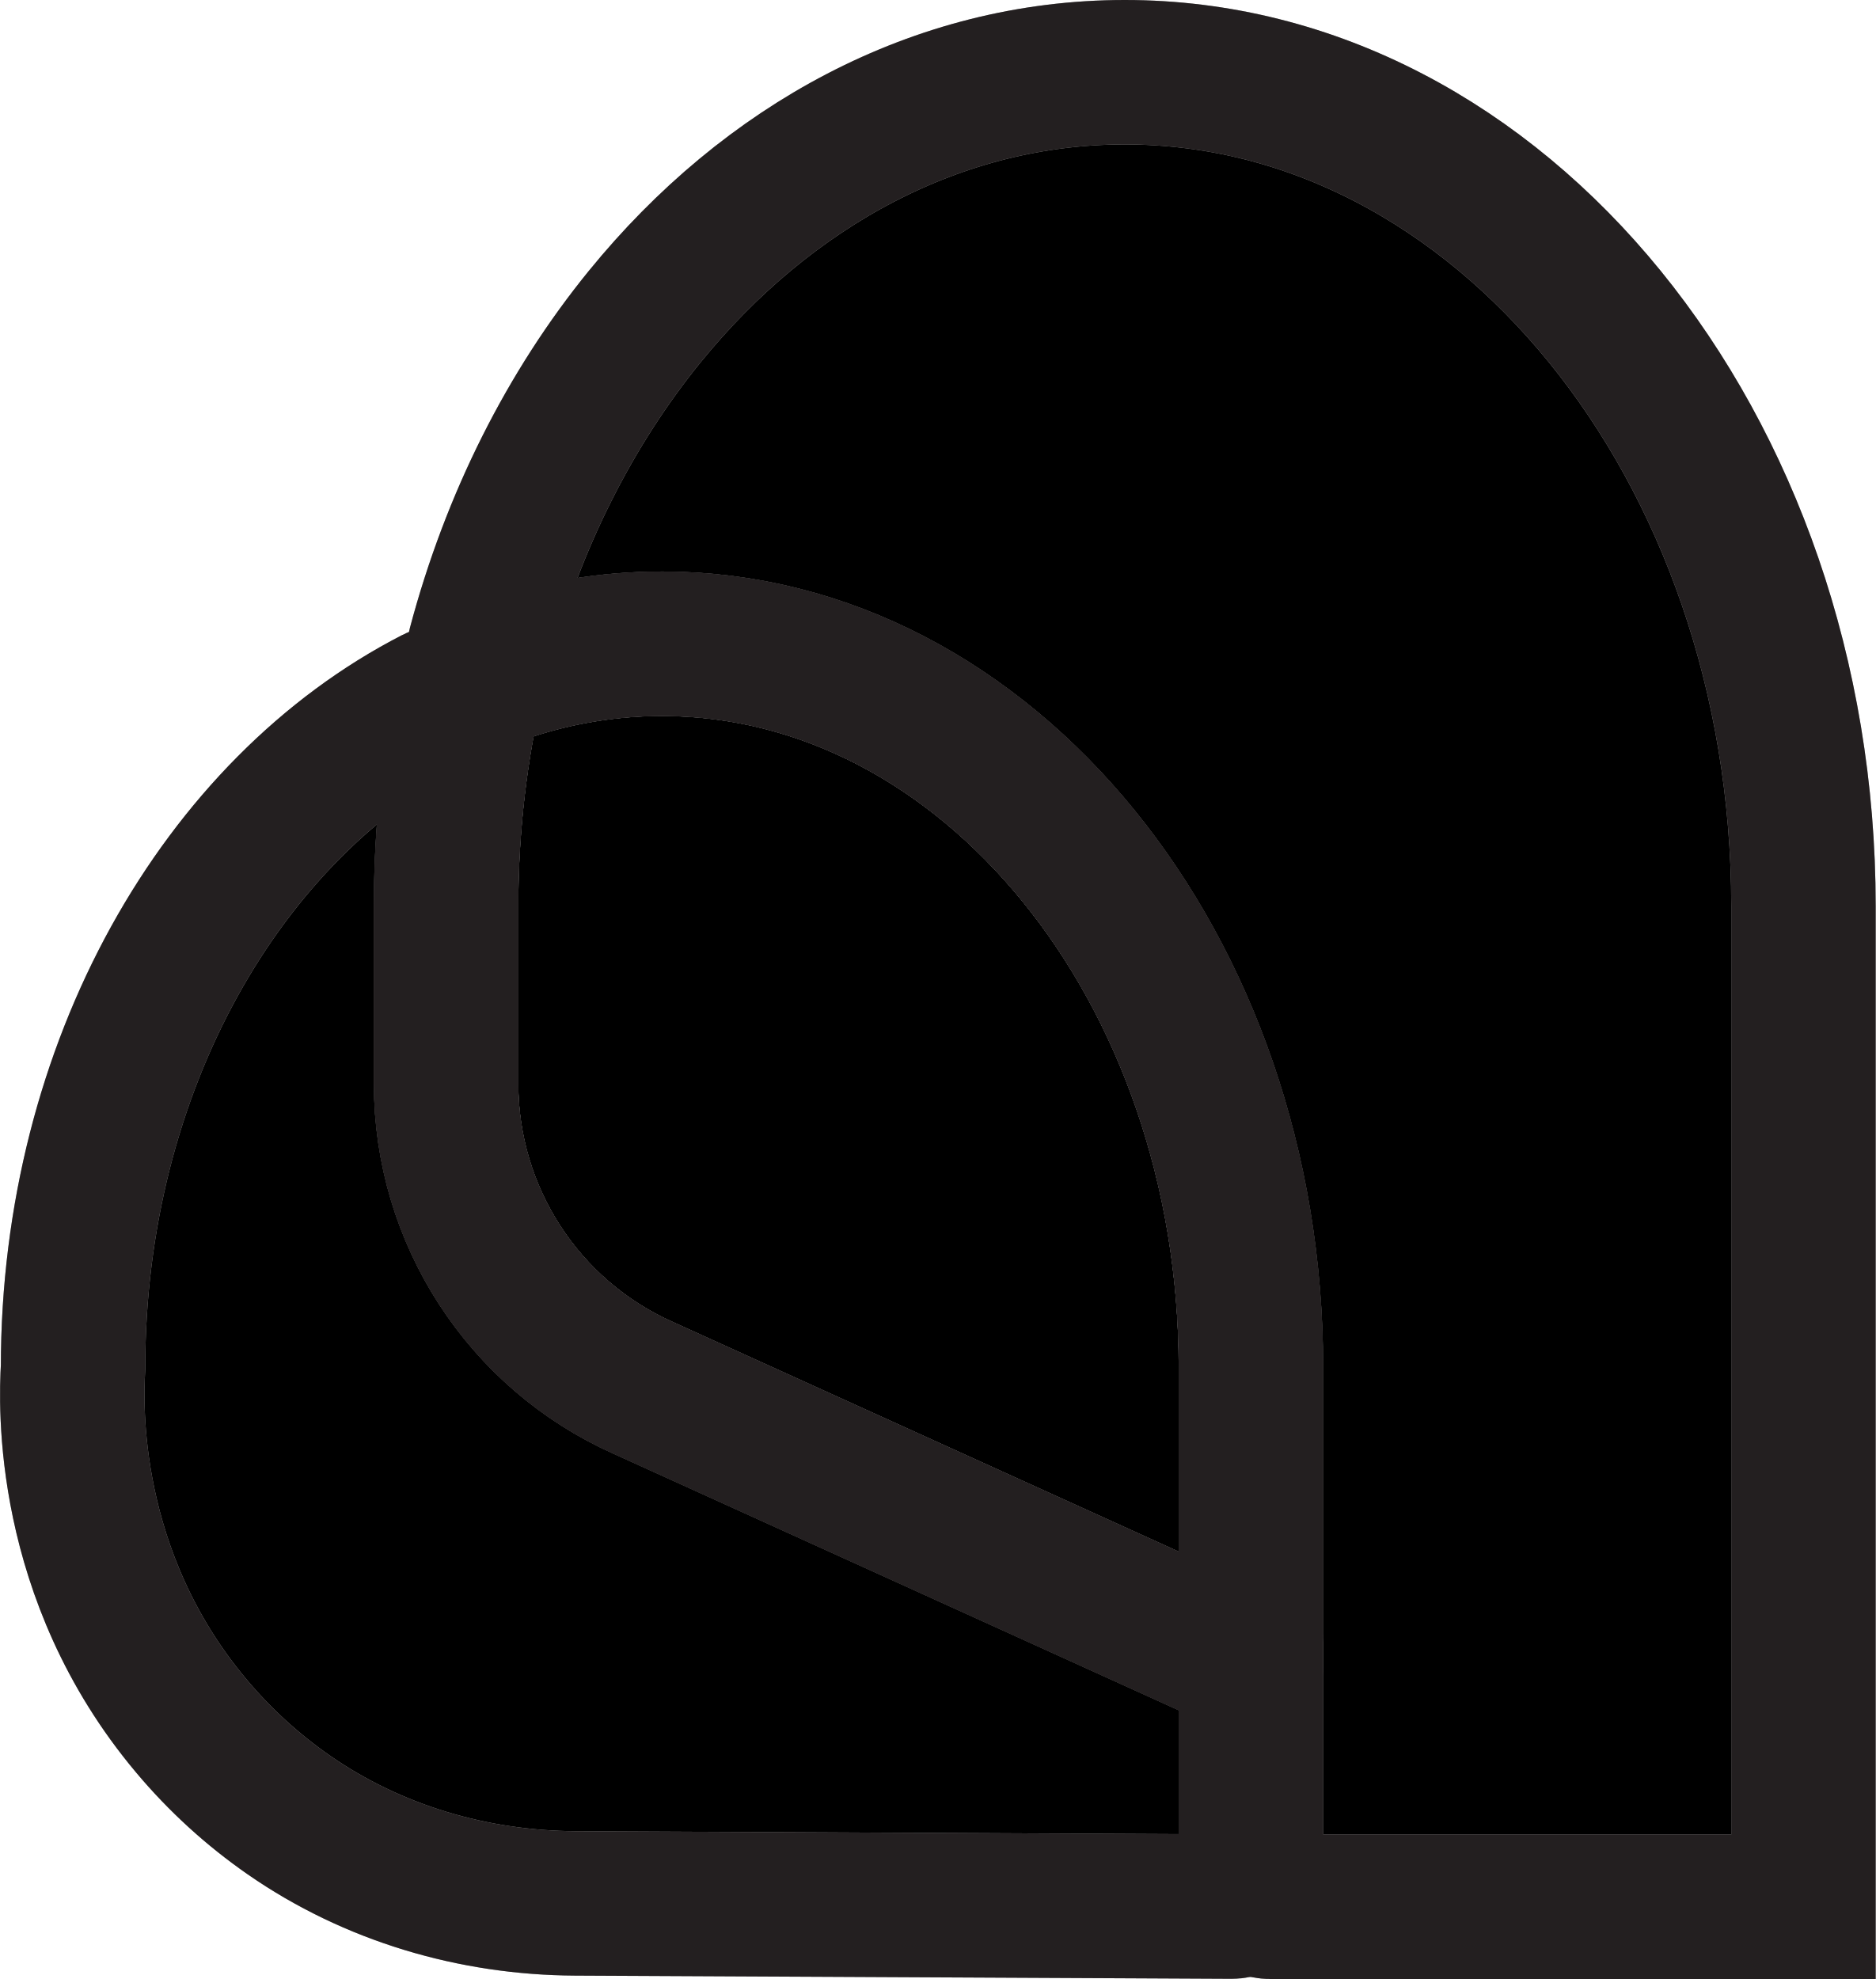
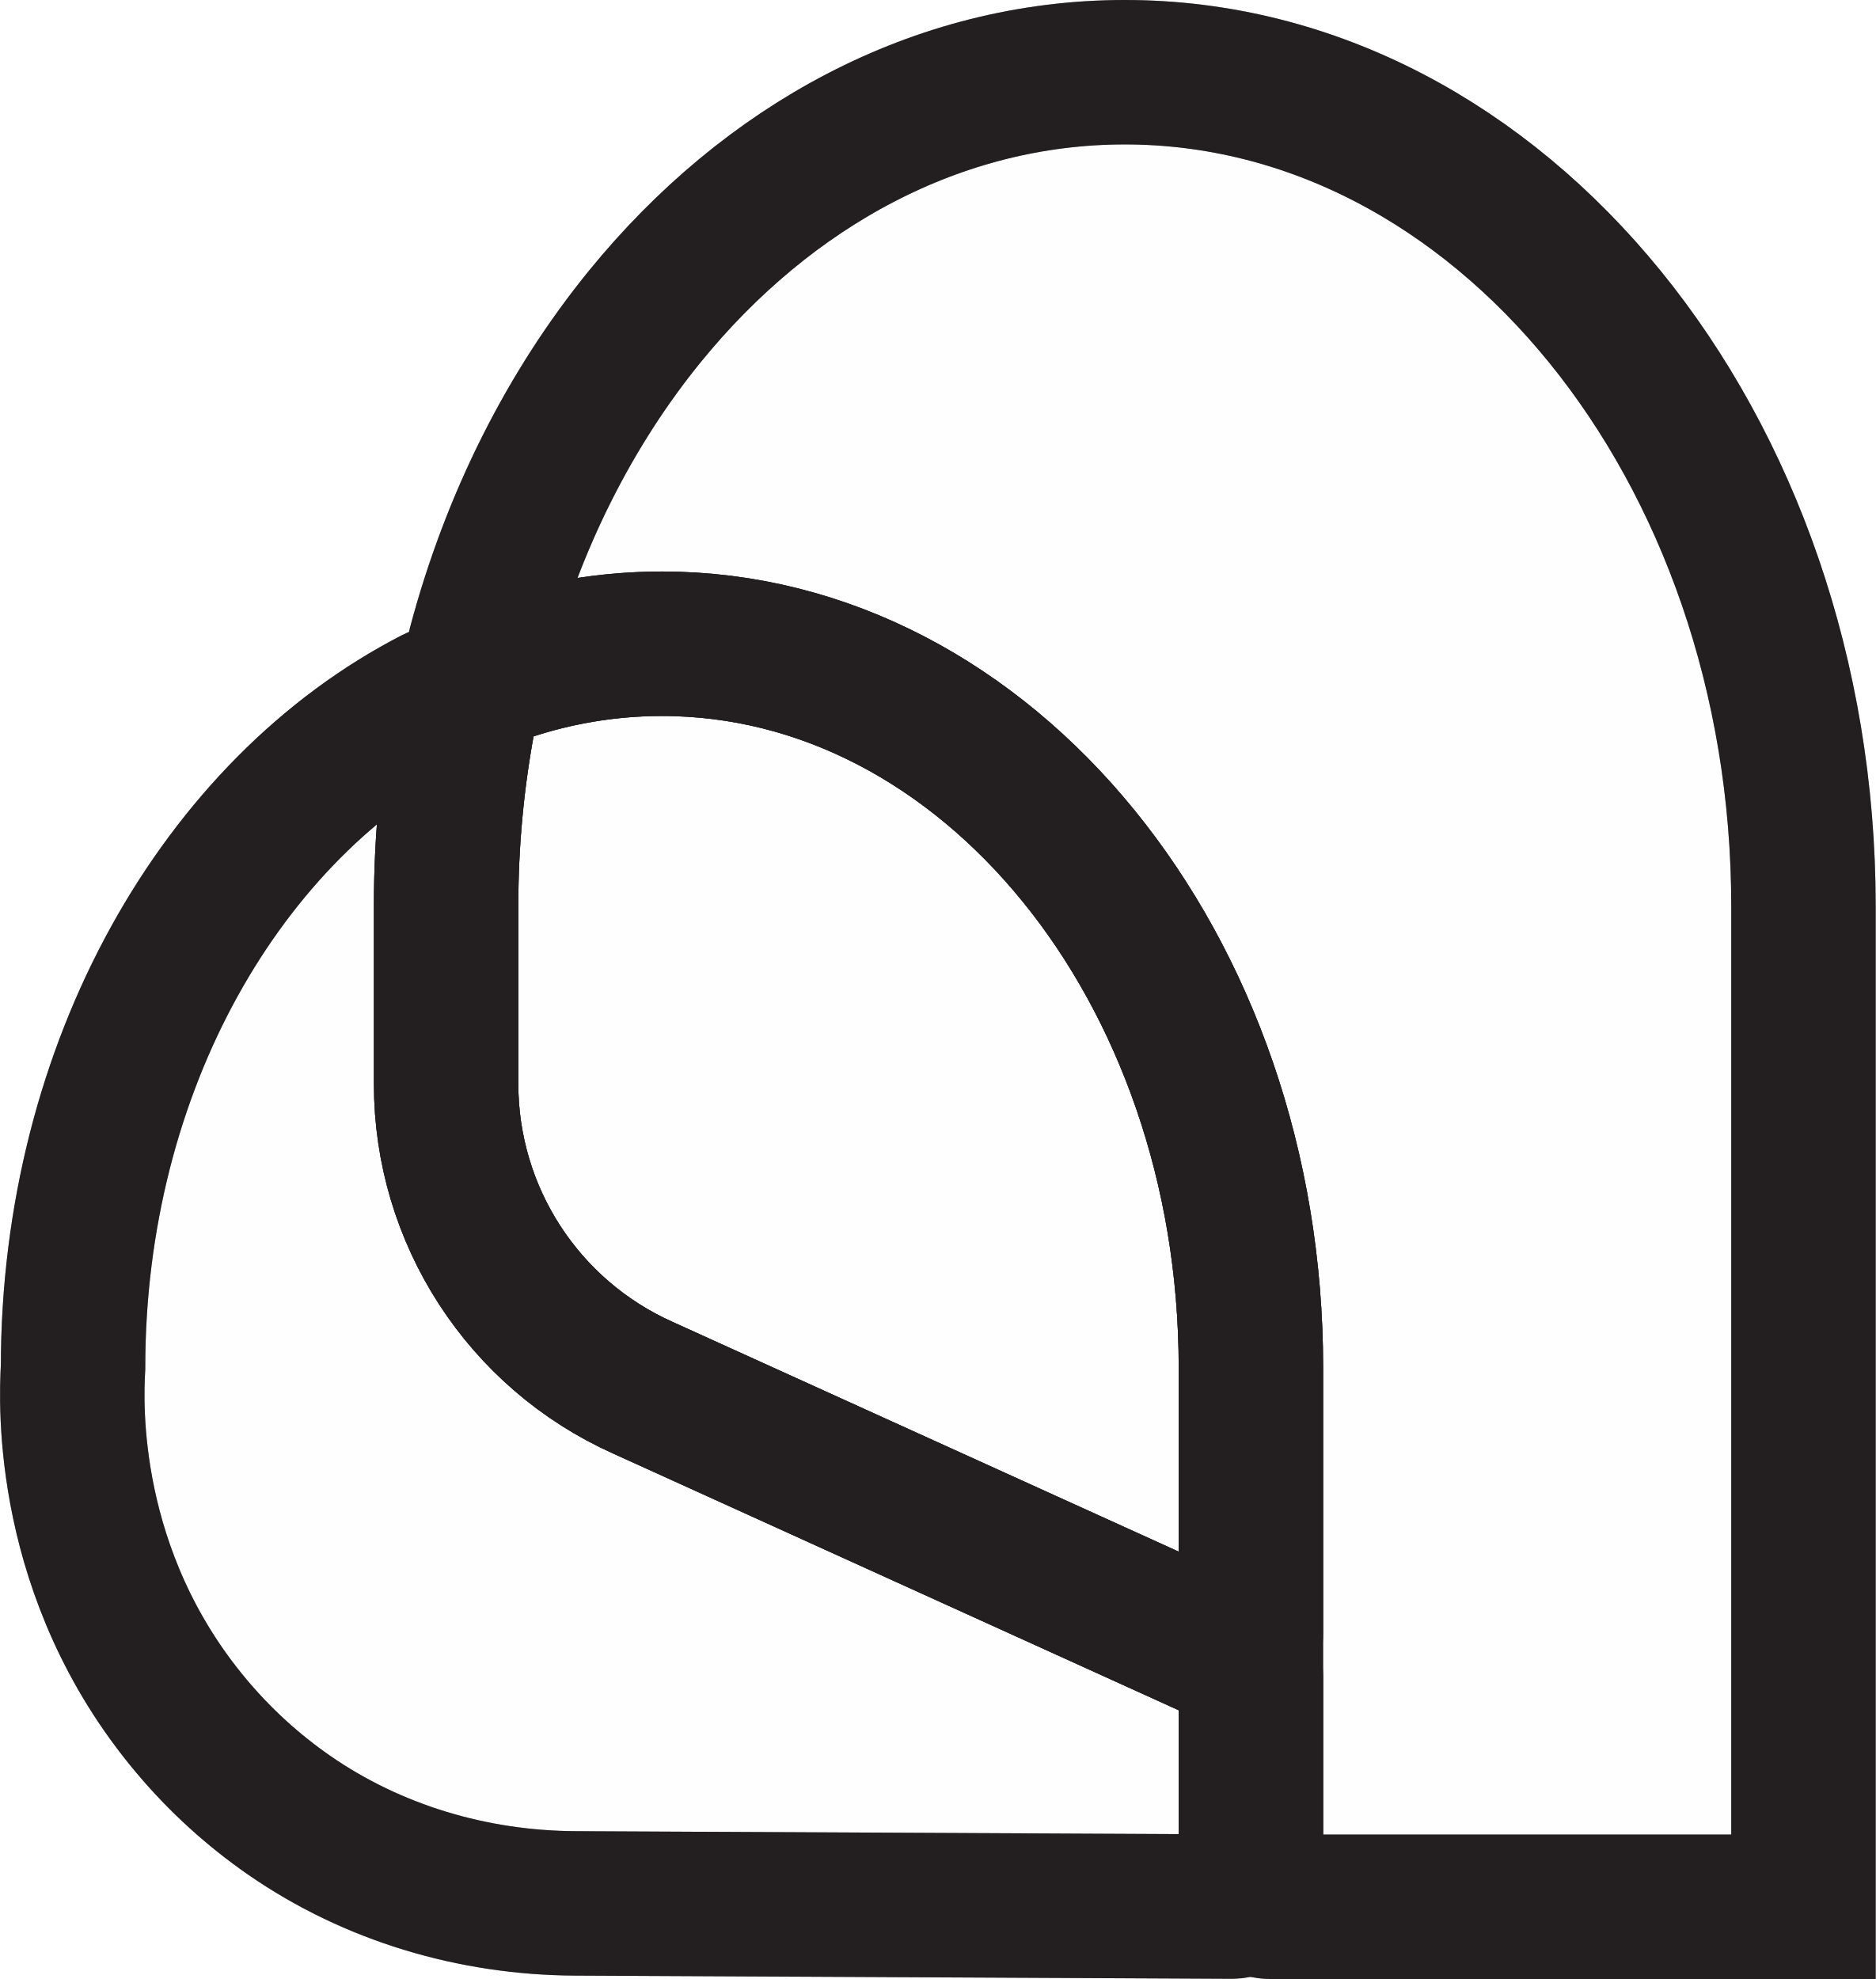
<svg xmlns="http://www.w3.org/2000/svg" viewBox="0 0 779.2 822.08">
-   <path id="background" class="cls-2" d="M519.66,568V678.68A8,8,0,0,1,508.35,686L267.11,576.49A138.22,138.22,0,0,1,185.32,450.3V376.43a420.1,420.1,0,0,1,9.35-88.68,8,8,0,0,1,4.88-5.72A202.56,202.56,0,0,1,275,267.43C410.12,267.43,519.66,402,519.66,568Z" style="fill:fefefe; stroke:#a2a1a1; stroke-width: 60px;" />
-   <path id="background" class="cls-1" d="M749.2,376.43V792.08H527.66a8,8,0,0,1-8-8V568c0-166-109.54-300.6-244.66-300.6a201.91,201.91,0,0,0-65.45,10.9,8,8,0,0,1-10.3-9.66c13.89-52.34,37.67-99.17,68.64-137.2C318.91,68.78,389.39,30,467.26,30,623,30,749.2,185.1,749.2,376.43Z" style="fill:fefefe; stroke:#a2a1a1; stroke-width: 60px;" />
-   <path id="background" class="cls-3" d="M519.66,696.25V784a8,8,0,0,1-8,8L239,790.67c-42.41-.21-84.16-12.53-119-36.71a206.75,206.75,0,0,1-40.52-37c-52.76-62.78-50-133.92-49.13-149,0-125,62.12-232.2,150.49-277.5a8,8,0,0,1,11.57,8.53,421.83,421.83,0,0,0-7.08,77.37V450.3a138.22,138.22,0,0,0,81.79,126.19L515,689A8,8,0,0,1,519.66,696.25Z" style="fill:fefefe; stroke:#a2a1a1; stroke-width: 60px;" />
+   <path id="background" class="cls-2" d="M519.66,568V678.68A8,8,0,0,1,508.35,686L267.11,576.49A138.22,138.22,0,0,1,185.32,450.3V376.43a420.1,420.1,0,0,1,9.35-88.68,8,8,0,0,1,4.88-5.72A202.56,202.56,0,0,1,275,267.43C410.12,267.43,519.66,402,519.66,568Z" style="fill:#fefefe; stroke:#a2a1a1; stroke-width: 60px;" />
+   <path id="background" class="cls-1" d="M749.2,376.43V792.08H527.66a8,8,0,0,1-8-8V568c0-166-109.54-300.6-244.66-300.6a201.91,201.91,0,0,0-65.45,10.9,8,8,0,0,1-10.3-9.66c13.89-52.34,37.67-99.17,68.64-137.2C318.91,68.78,389.39,30,467.26,30,623,30,749.2,185.1,749.2,376.43Z" style="fill:#fefefe; stroke:#a2a1a1; stroke-width: 60px;" />
+   <path id="background" class="cls-3" d="M519.66,696.25V784a8,8,0,0,1-8,8L239,790.67c-42.41-.21-84.16-12.53-119-36.71a206.75,206.75,0,0,1-40.52-37c-52.76-62.78-50-133.92-49.13-149,0-125,62.12-232.2,150.49-277.5a8,8,0,0,1,11.57,8.53,421.83,421.83,0,0,0-7.08,77.37V450.3a138.22,138.22,0,0,0,81.79,126.19L515,689A8,8,0,0,1,519.66,696.25Z" style="fill:#fefefe; stroke:#a2a1a1; stroke-width: 60px;" />
  <path id="middle" class="cls-2" d="M519.66,568V678.68A8,8,0,0,1,508.35,686L267.11,576.49A138.22,138.22,0,0,1,185.32,450.3V376.43a420.1,420.1,0,0,1,9.35-88.68,8,8,0,0,1,4.88-5.72A202.56,202.56,0,0,1,275,267.43C410.12,267.43,519.66,402,519.66,568Z" style="fill:none; stroke:#231f20; stroke-width: 60px;" />
  <path id="top" class="cls-1" d="M749.2,376.43V792.08H527.66a8,8,0,0,1-8-8V568c0-166-109.54-300.6-244.66-300.6a201.91,201.91,0,0,0-65.45,10.9,8,8,0,0,1-10.3-9.66c13.89-52.34,37.67-99.17,68.64-137.2C318.91,68.78,389.39,30,467.26,30,623,30,749.2,185.1,749.2,376.43Z" style="fill:none; stroke:#231f20; stroke-width: 60px;" />
  <path id="bottom" class="cls-3" d="M519.66,696.25V784a8,8,0,0,1-8,8L239,790.67c-42.41-.21-84.16-12.53-119-36.71a206.75,206.75,0,0,1-40.52-37c-52.76-62.78-50-133.92-49.13-149,0-125,62.12-232.2,150.49-277.5a8,8,0,0,1,11.57,8.53,421.83,421.83,0,0,0-7.08,77.37V450.3a138.22,138.22,0,0,0,81.79,126.19L515,689A8,8,0,0,1,519.66,696.25Z" style="fill:none; stroke:#231f20; stroke-width: 60px;" />
</svg>
